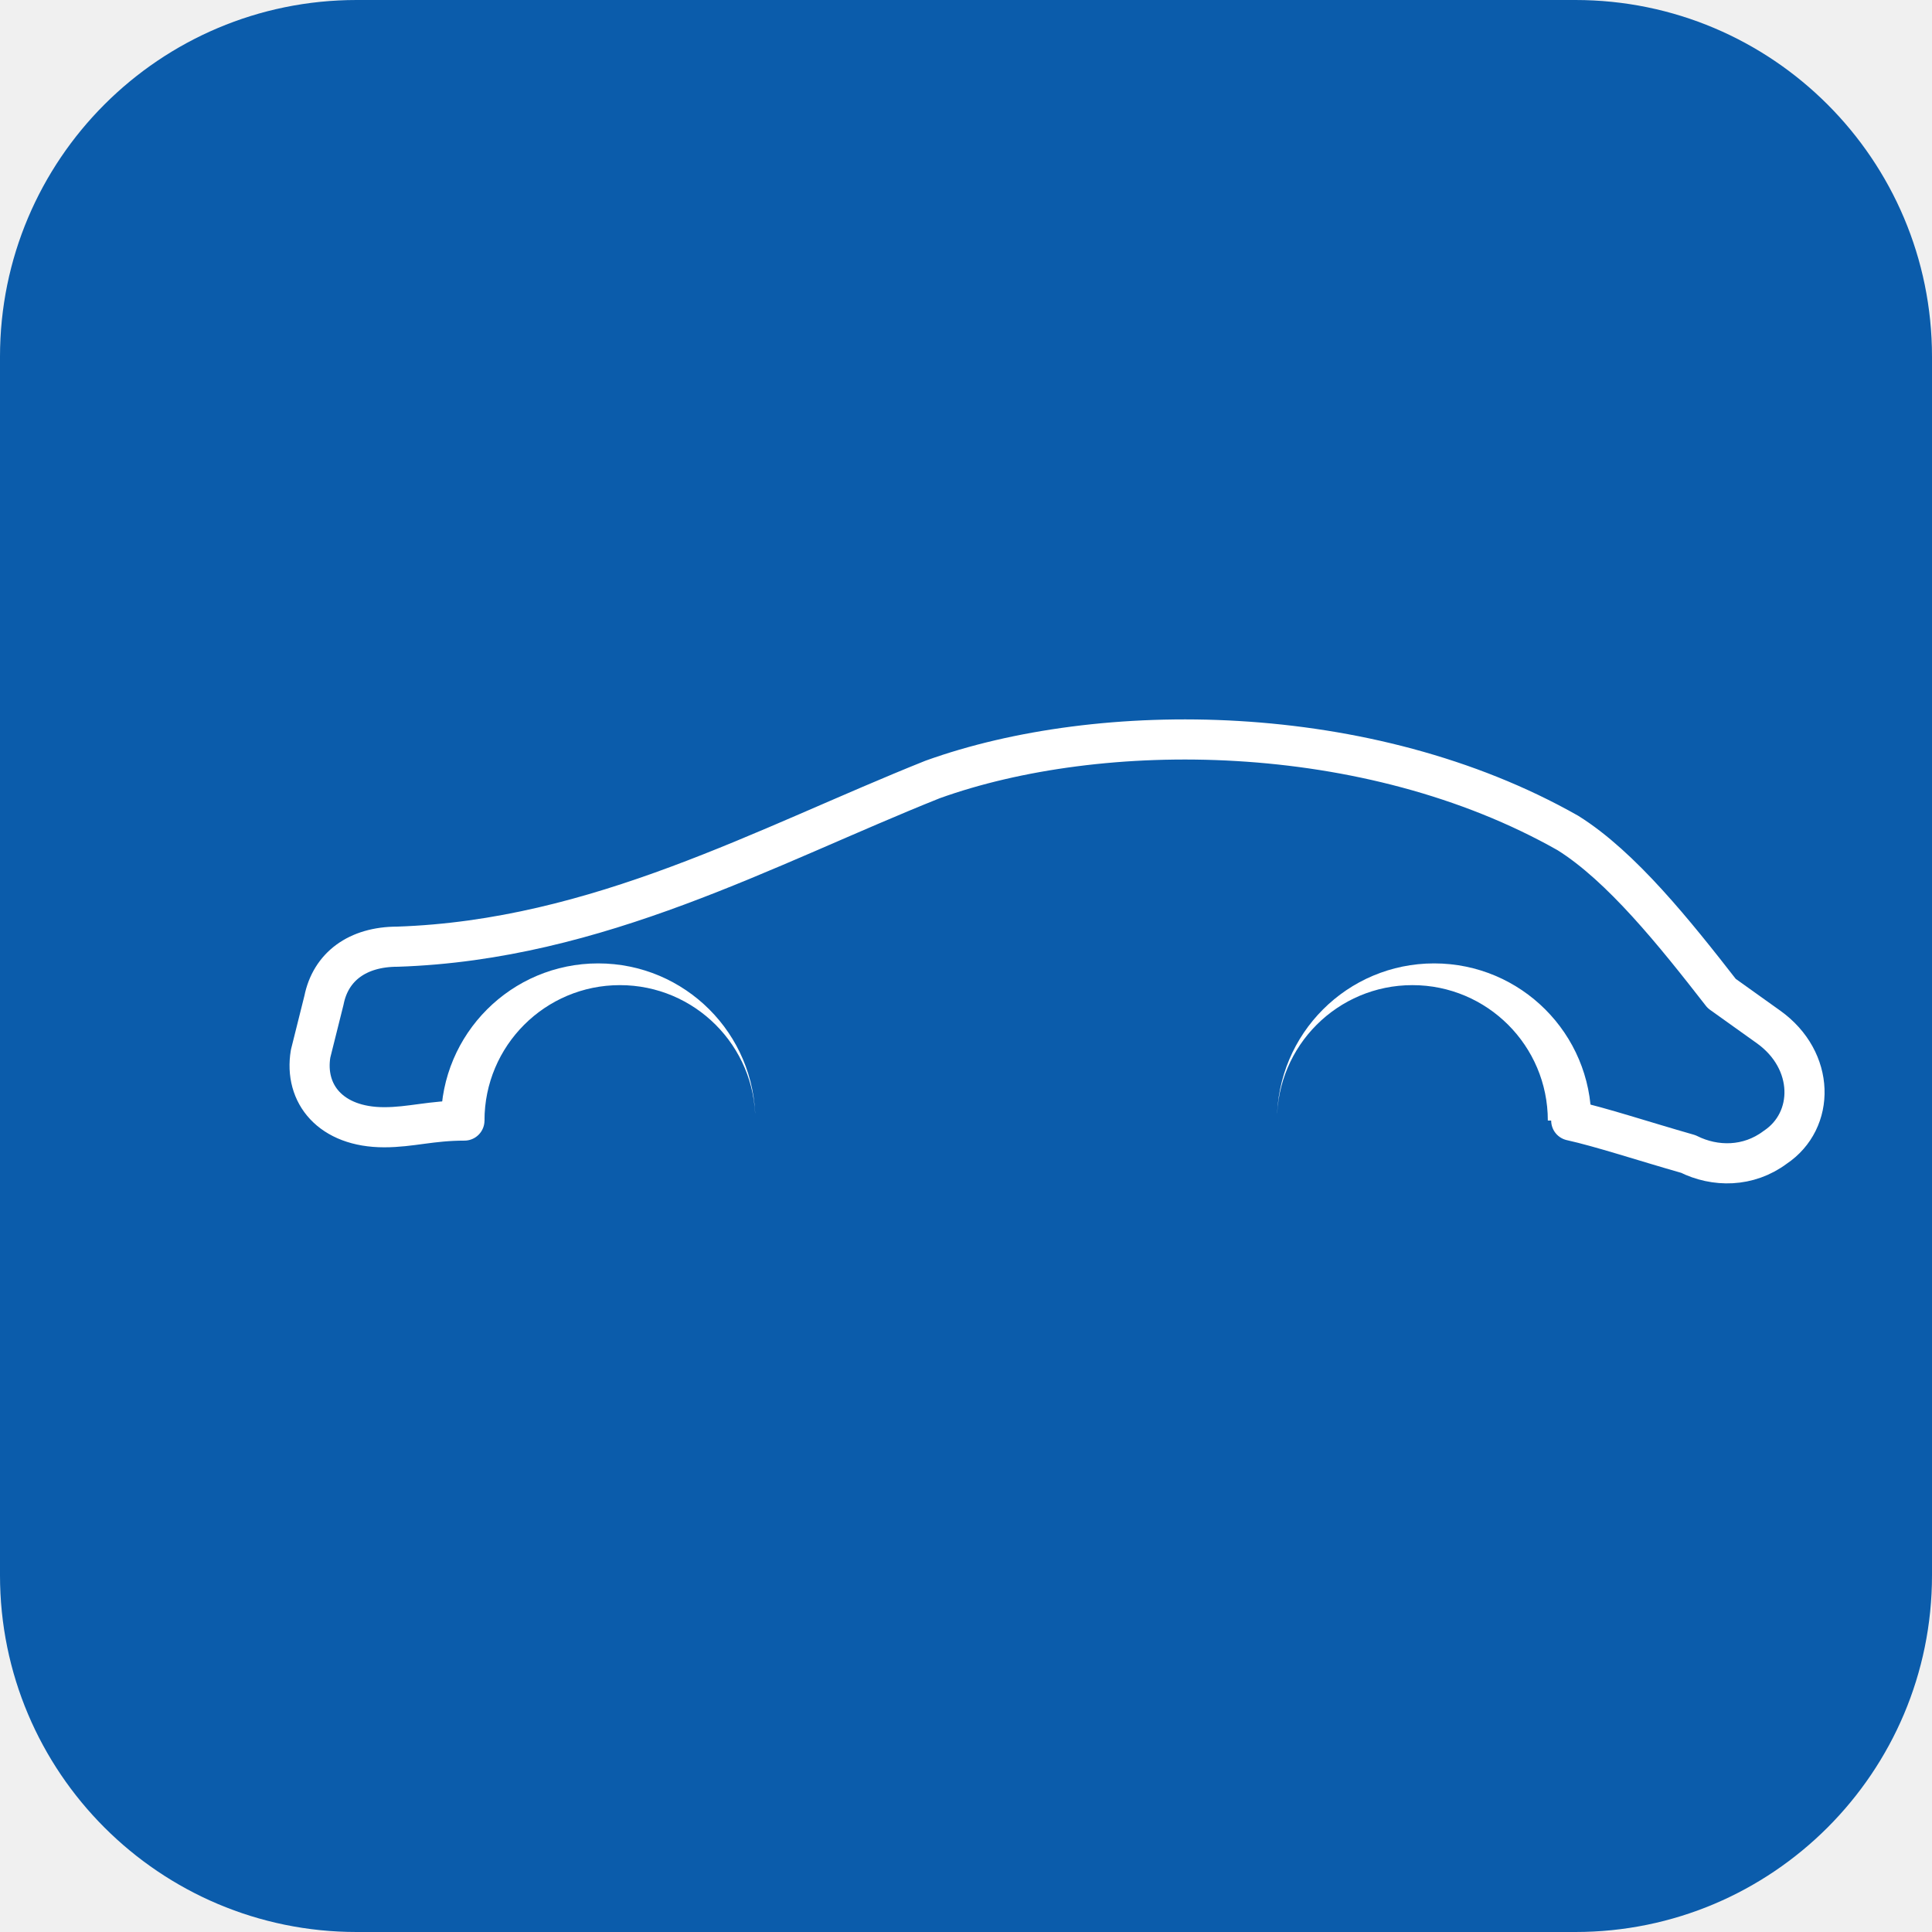
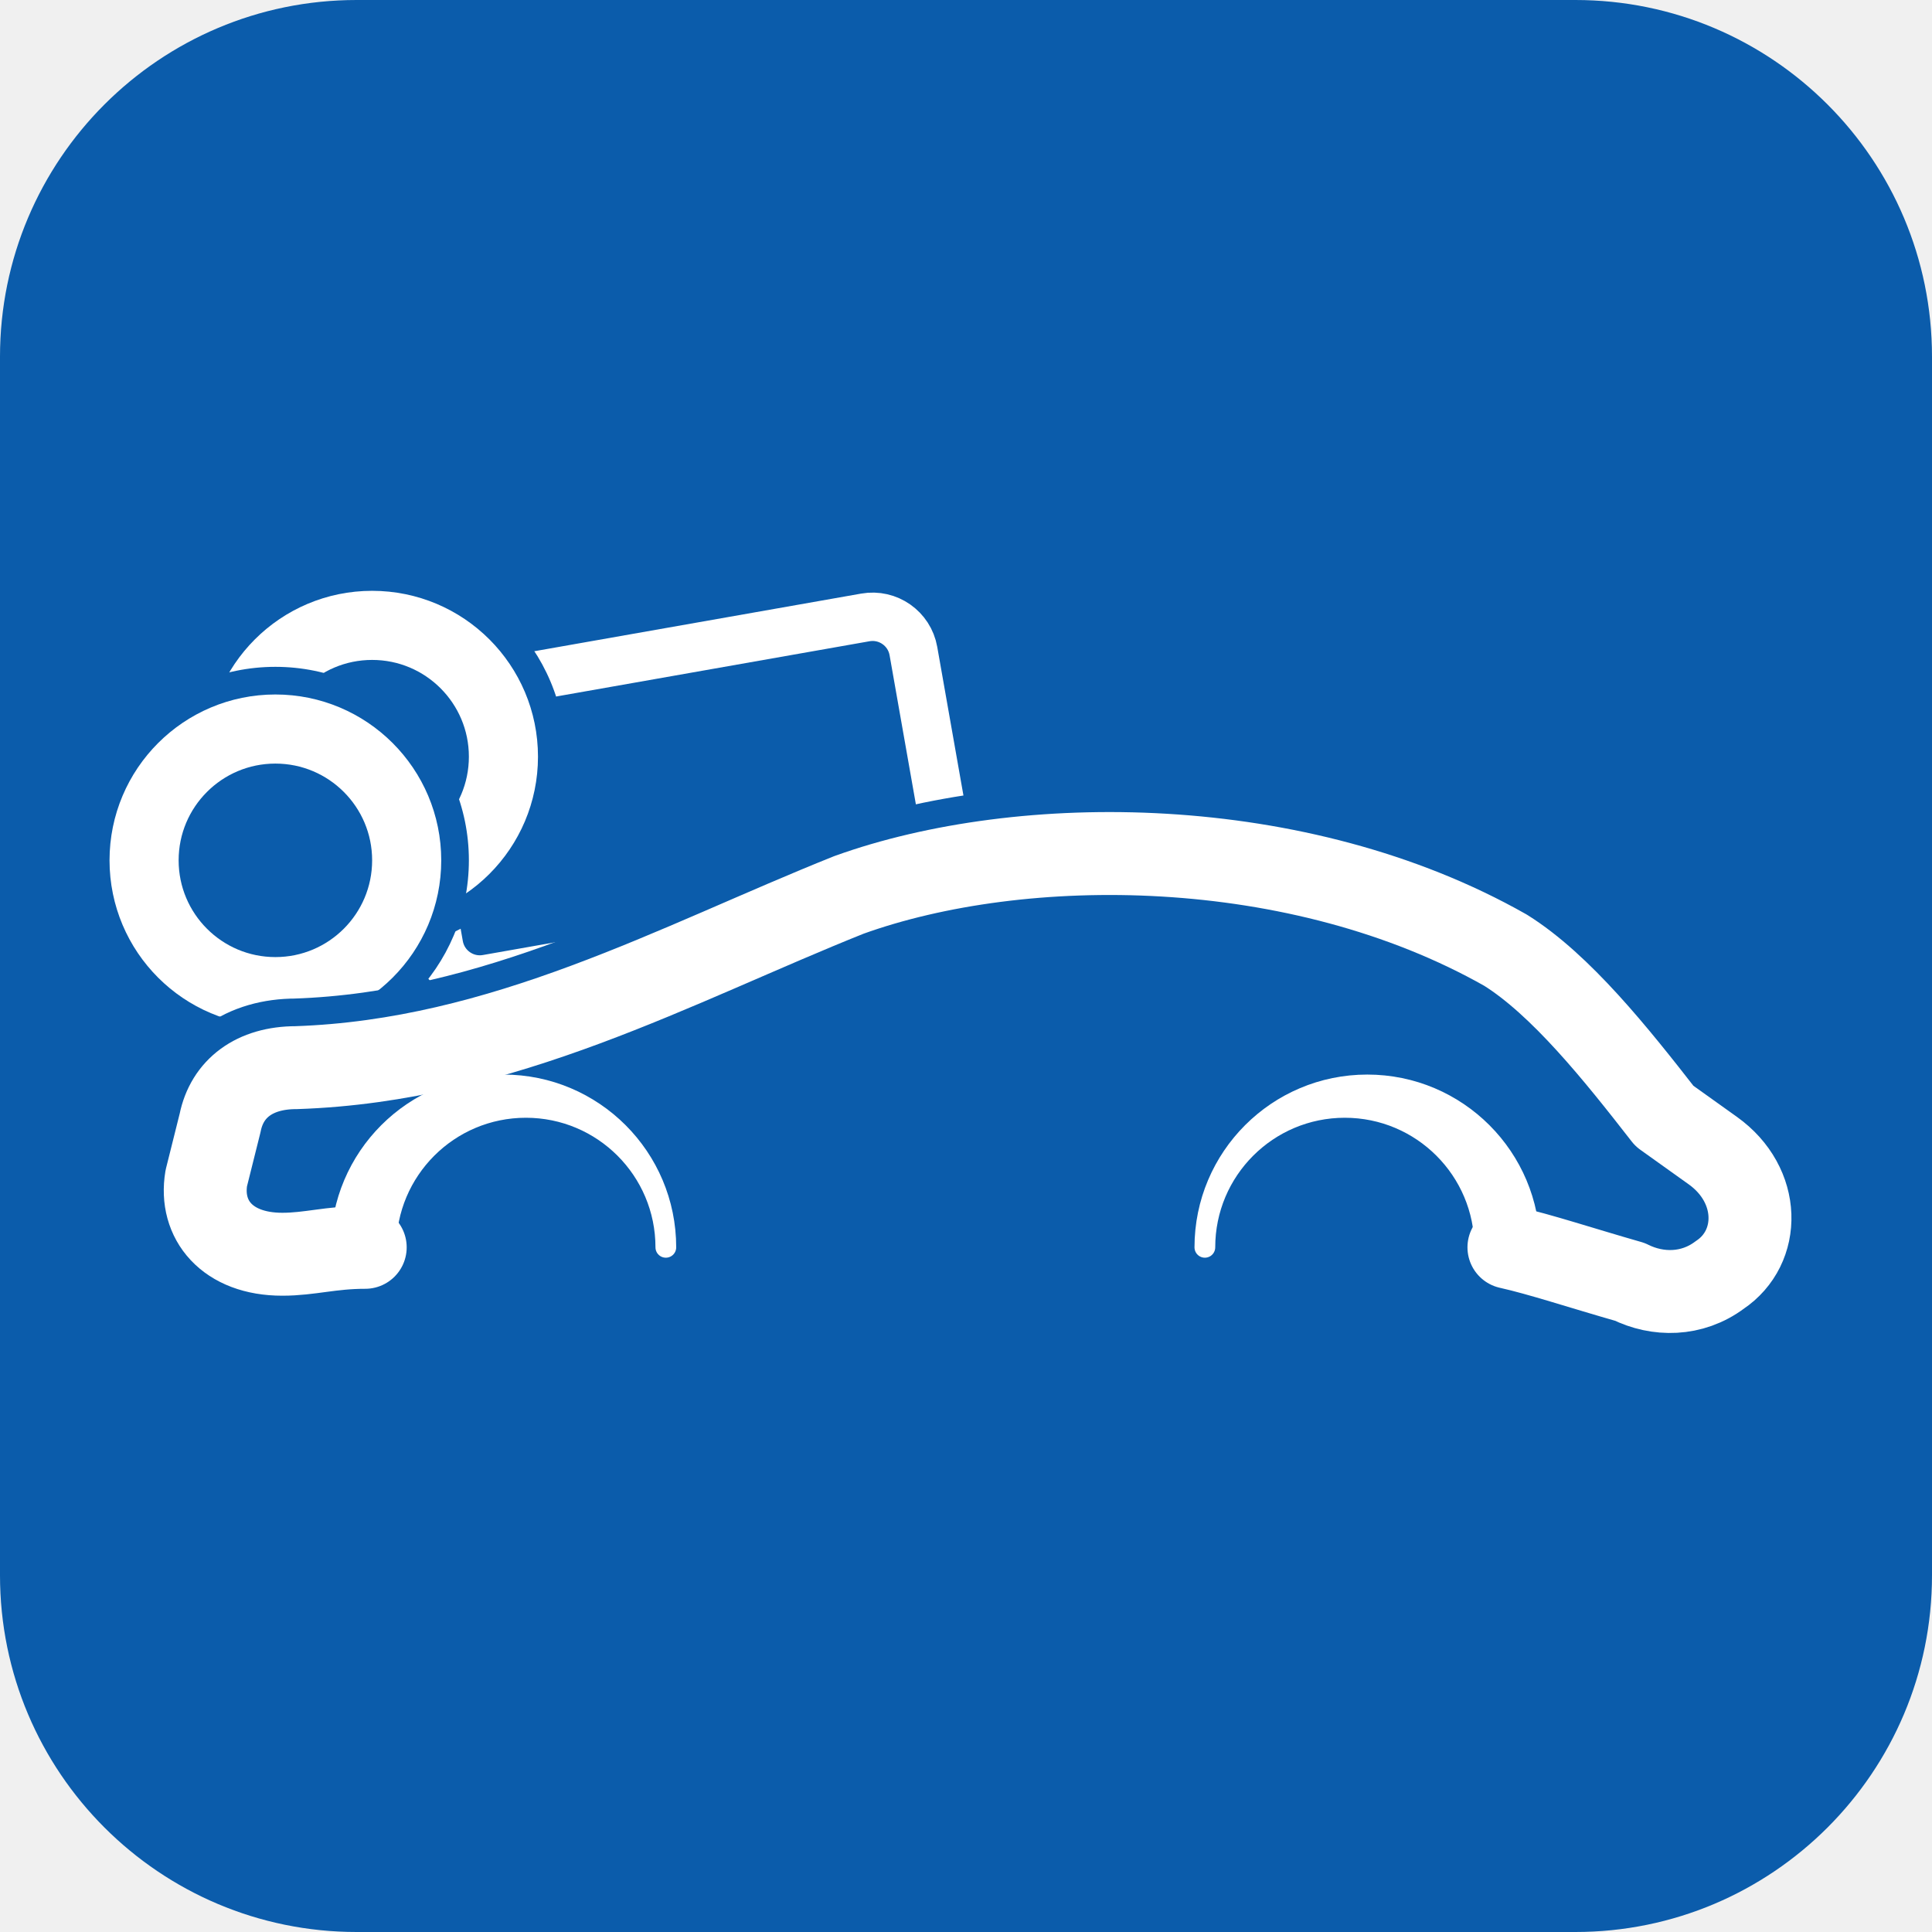
<svg xmlns="http://www.w3.org/2000/svg" width="512" height="512" viewBox="0 0 520 520" fill="none" role="img" aria-label="Novated Lease Guide">
  <rect width="520" height="520" rx="96" fill="#0b5cab" />
-   <g transform="translate(26 118) scale(0.9)">
+   <g transform="translate(-4 146) scale(0.93)">
    <defs>
-       <mask id="mNote" maskUnits="userSpaceOnUse" x="0" y="0" width="520" height="260">
+       <mask id="fNote" maskUnits="userSpaceOnUse" x="0" y="0" width="520" height="260">
        <rect width="520" height="260" fill="#fff" />
-         <circle cx="112" cy="62" r="50" fill="#000" />
-         <circle cx="84" cy="92" r="50" fill="#000" />
-         <path d="M103 204 A47 47 0 0 1 197 204 A40.5 40.5 0 0 0 116 204 Z" fill="#000" stroke="#000" stroke-width="16" stroke-linejoin="round" />
-         <path d="M447 204 A47 47 0 0 0 353 204 A40.5 40.5 0 0 1 434 204 Z" fill="#000" stroke="#000" stroke-width="16" stroke-linejoin="round" />
-         <path d="M110 204 C100 204 94 206 86 206 C70 206 62 196 64 184 L68 168 C70 158 78 152 90 152 C150 150 200 122 250 102 C300 84 380 84 440 118 C456 128 472 148 486 166 L500 176 C514 186 514 204 502 212 C494 218 484 218 476 214 C462 210 450 206 441 204" fill="none" stroke="#000" stroke-width="28" stroke-linecap="round" stroke-linejoin="round" />
+         <circle cx="112" cy="62" r="56.0" fill="#000" />
+         <circle cx="84" cy="92" r="56.0" fill="#000" />
+         <path d="M103 204 A47 47 0 0 1 197 204 A40.5 40.5 0 0 0 116 204 Z" fill="#000" stroke="#000" stroke-width="32.0" stroke-linejoin="round" />
+         <path d="M447 204 A47 47 0 0 0 353 204 A40.5 40.5 0 0 1 434 204 Z" fill="#000" stroke="#000" stroke-width="32.0" stroke-linejoin="round" />
+         <path d="M110 204 C100 204 94 206 86 206 C70 206 62 196 64 184 L68 168 C70 158 78 152 90 152 C150 150 200 122 250 102 C300 84 380 84 440 118 C456 128 472 148 486 166 L500 176 C514 186 514 204 502 212 C494 218 484 218 476 214 C462 210 450 206 441 204" fill="none" stroke="#000" stroke-width="40.0" stroke-linecap="round" stroke-linejoin="round" />
      </mask>
-       <mask id="mBack" maskUnits="userSpaceOnUse" x="0" y="0" width="520" height="260">
+       <mask id="fBack" maskUnits="userSpaceOnUse" x="0" y="0" width="520" height="260">
        <rect width="520" height="260" fill="#fff" />
-         <circle cx="84" cy="92" r="50" fill="#000" />
-         <path d="M103 204 A47 47 0 0 1 197 204 A40.5 40.5 0 0 0 116 204 Z" fill="#000" stroke="#000" stroke-width="16" stroke-linejoin="round" />
-         <path d="M447 204 A47 47 0 0 0 353 204 A40.5 40.5 0 0 1 434 204 Z" fill="#000" stroke="#000" stroke-width="16" stroke-linejoin="round" />
-         <path d="M110 204 C100 204 94 206 86 206 C70 206 62 196 64 184 L68 168 C70 158 78 152 90 152 C150 150 200 122 250 102 C300 84 380 84 440 118 C456 128 472 148 486 166 L500 176 C514 186 514 204 502 212 C494 218 484 218 476 214 C462 210 450 206 441 204" fill="none" stroke="#000" stroke-width="28" stroke-linecap="round" stroke-linejoin="round" />
+         <circle cx="84" cy="92" r="56.0" fill="#000" />
+         <path d="M103 204 A47 47 0 0 1 197 204 A40.5 40.5 0 0 0 116 204 Z" fill="#000" stroke="#000" stroke-width="32.0" stroke-linejoin="round" />
+         <path d="M447 204 A47 47 0 0 0 353 204 A40.5 40.5 0 0 1 434 204 Z" fill="#000" stroke="#000" stroke-width="32.0" stroke-linejoin="round" />
+         <path d="M110 204 C100 204 94 206 86 206 C70 206 62 196 64 184 L68 168 C70 158 78 152 90 152 C150 150 200 122 250 102 C300 84 380 84 440 118 C456 128 472 148 486 166 L500 176 C514 186 514 204 502 212 C494 218 484 218 476 214 C462 210 450 206 441 204" fill="none" stroke="#000" stroke-width="40.0" stroke-linecap="round" stroke-linejoin="round" />
      </mask>
-       <mask id="mFront" maskUnits="userSpaceOnUse" x="0" y="0" width="520" height="260">
+       <mask id="fFront" maskUnits="userSpaceOnUse" x="0" y="0" width="520" height="260">
        <rect width="520" height="260" fill="#fff" />
-         <path d="M103 204 A47 47 0 0 1 197 204 A40.5 40.5 0 0 0 116 204 Z" fill="#000" stroke="#000" stroke-width="16" stroke-linejoin="round" />
-         <path d="M447 204 A47 47 0 0 0 353 204 A40.5 40.5 0 0 1 434 204 Z" fill="#000" stroke="#000" stroke-width="16" stroke-linejoin="round" />
-         <path d="M110 204 C100 204 94 206 86 206 C70 206 62 196 64 184 L68 168 C70 158 78 152 90 152 C150 150 200 122 250 102 C300 84 380 84 440 118 C456 128 472 148 486 166 L500 176 C514 186 514 204 502 212 C494 218 484 218 476 214 C462 210 450 206 441 204" fill="none" stroke="#000" stroke-width="28" stroke-linecap="round" stroke-linejoin="round" />
+         <path d="M103 204 A47 47 0 0 1 197 204 A40.5 40.5 0 0 0 116 204 Z" fill="#000" stroke="#000" stroke-width="32.0" stroke-linejoin="round" />
+         <path d="M447 204 A47 47 0 0 0 353 204 A40.5 40.5 0 0 1 434 204 Z" fill="#000" stroke="#000" stroke-width="32.0" stroke-linejoin="round" />
+         <path d="M110 204 C100 204 94 206 86 206 C70 206 62 196 64 184 L68 168 C70 158 78 152 90 152 C150 150 200 122 250 102 C300 84 380 84 440 118 C456 128 472 148 486 166 L500 176 C514 186 514 204 502 212 C494 218 484 218 476 214 C462 210 450 206 441 204" fill="none" stroke="#000" stroke-width="40.0" stroke-linecap="round" stroke-linejoin="round" />
      </mask>
    </defs>
-     <path d="M103 204 A47 47 0 0 1 197 204 A40.5 40.5 0 0 0 116 204 Z" fill="#ffffff" />
-     <path d="M447 204 A47 47 0 0 0 353 204 A40.5 40.5 0 0 1 434 204 Z" fill="#ffffff" />
-     <path d="M110 204 C100 204 94 206 86 206 C70 206 62 196 64 184 L68 168 C70 158 78 152 90 152 C150 150 200 122 250 102 C300 84 380 84 440 118 C456 128 472 148 486 166 L500 176 C514 186 514 204 502 212 C494 218 484 218 476 214 C462 210 450 206 441 204" fill="none" stroke="#ffffff" stroke-width="12" stroke-linecap="round" stroke-linejoin="round" />
+     <g mask="url(#fNote)">
+       <g transform="translate(200 74) rotate(-10)">
+         <rect x="-75" y="-42" width="150" height="84" rx="12" fill="none" stroke="#ffffff" stroke-width="14.0" />
+       </g>
+     </g>
+     <g mask="url(#fBack)">
+       <circle cx="112" cy="62" r="38" fill="none" stroke="#ffffff" stroke-width="20.0" />
+     </g>
+     <g mask="url(#fFront)">
+       <circle cx="84" cy="92" r="38" fill="none" stroke="#ffffff" stroke-width="20.0" />
+     </g>
+     <path d="M103 204 A47 47 0 0 1 197 204 A40.5 40.5 0 0 0 116 204 Z" fill="#ffffff" stroke="#ffffff" stroke-width="6.0" stroke-linejoin="round" />
+     <path d="M447 204 A47 47 0 0 0 353 204 A40.5 40.5 0 0 1 434 204 Z" fill="#ffffff" stroke="#ffffff" stroke-width="6.0" stroke-linejoin="round" />
+     <path d="M110 204 C100 204 94 206 86 206 C70 206 62 196 64 184 L68 168 C70 158 78 152 90 152 C150 150 200 122 250 102 C300 84 380 84 440 118 C456 128 472 148 486 166 L500 176 C514 186 514 204 502 212 C494 218 484 218 476 214 C462 210 450 206 441 204" fill="none" stroke="#ffffff" stroke-width="24.0" stroke-linecap="round" stroke-linejoin="round" />
  </g>
</svg>
